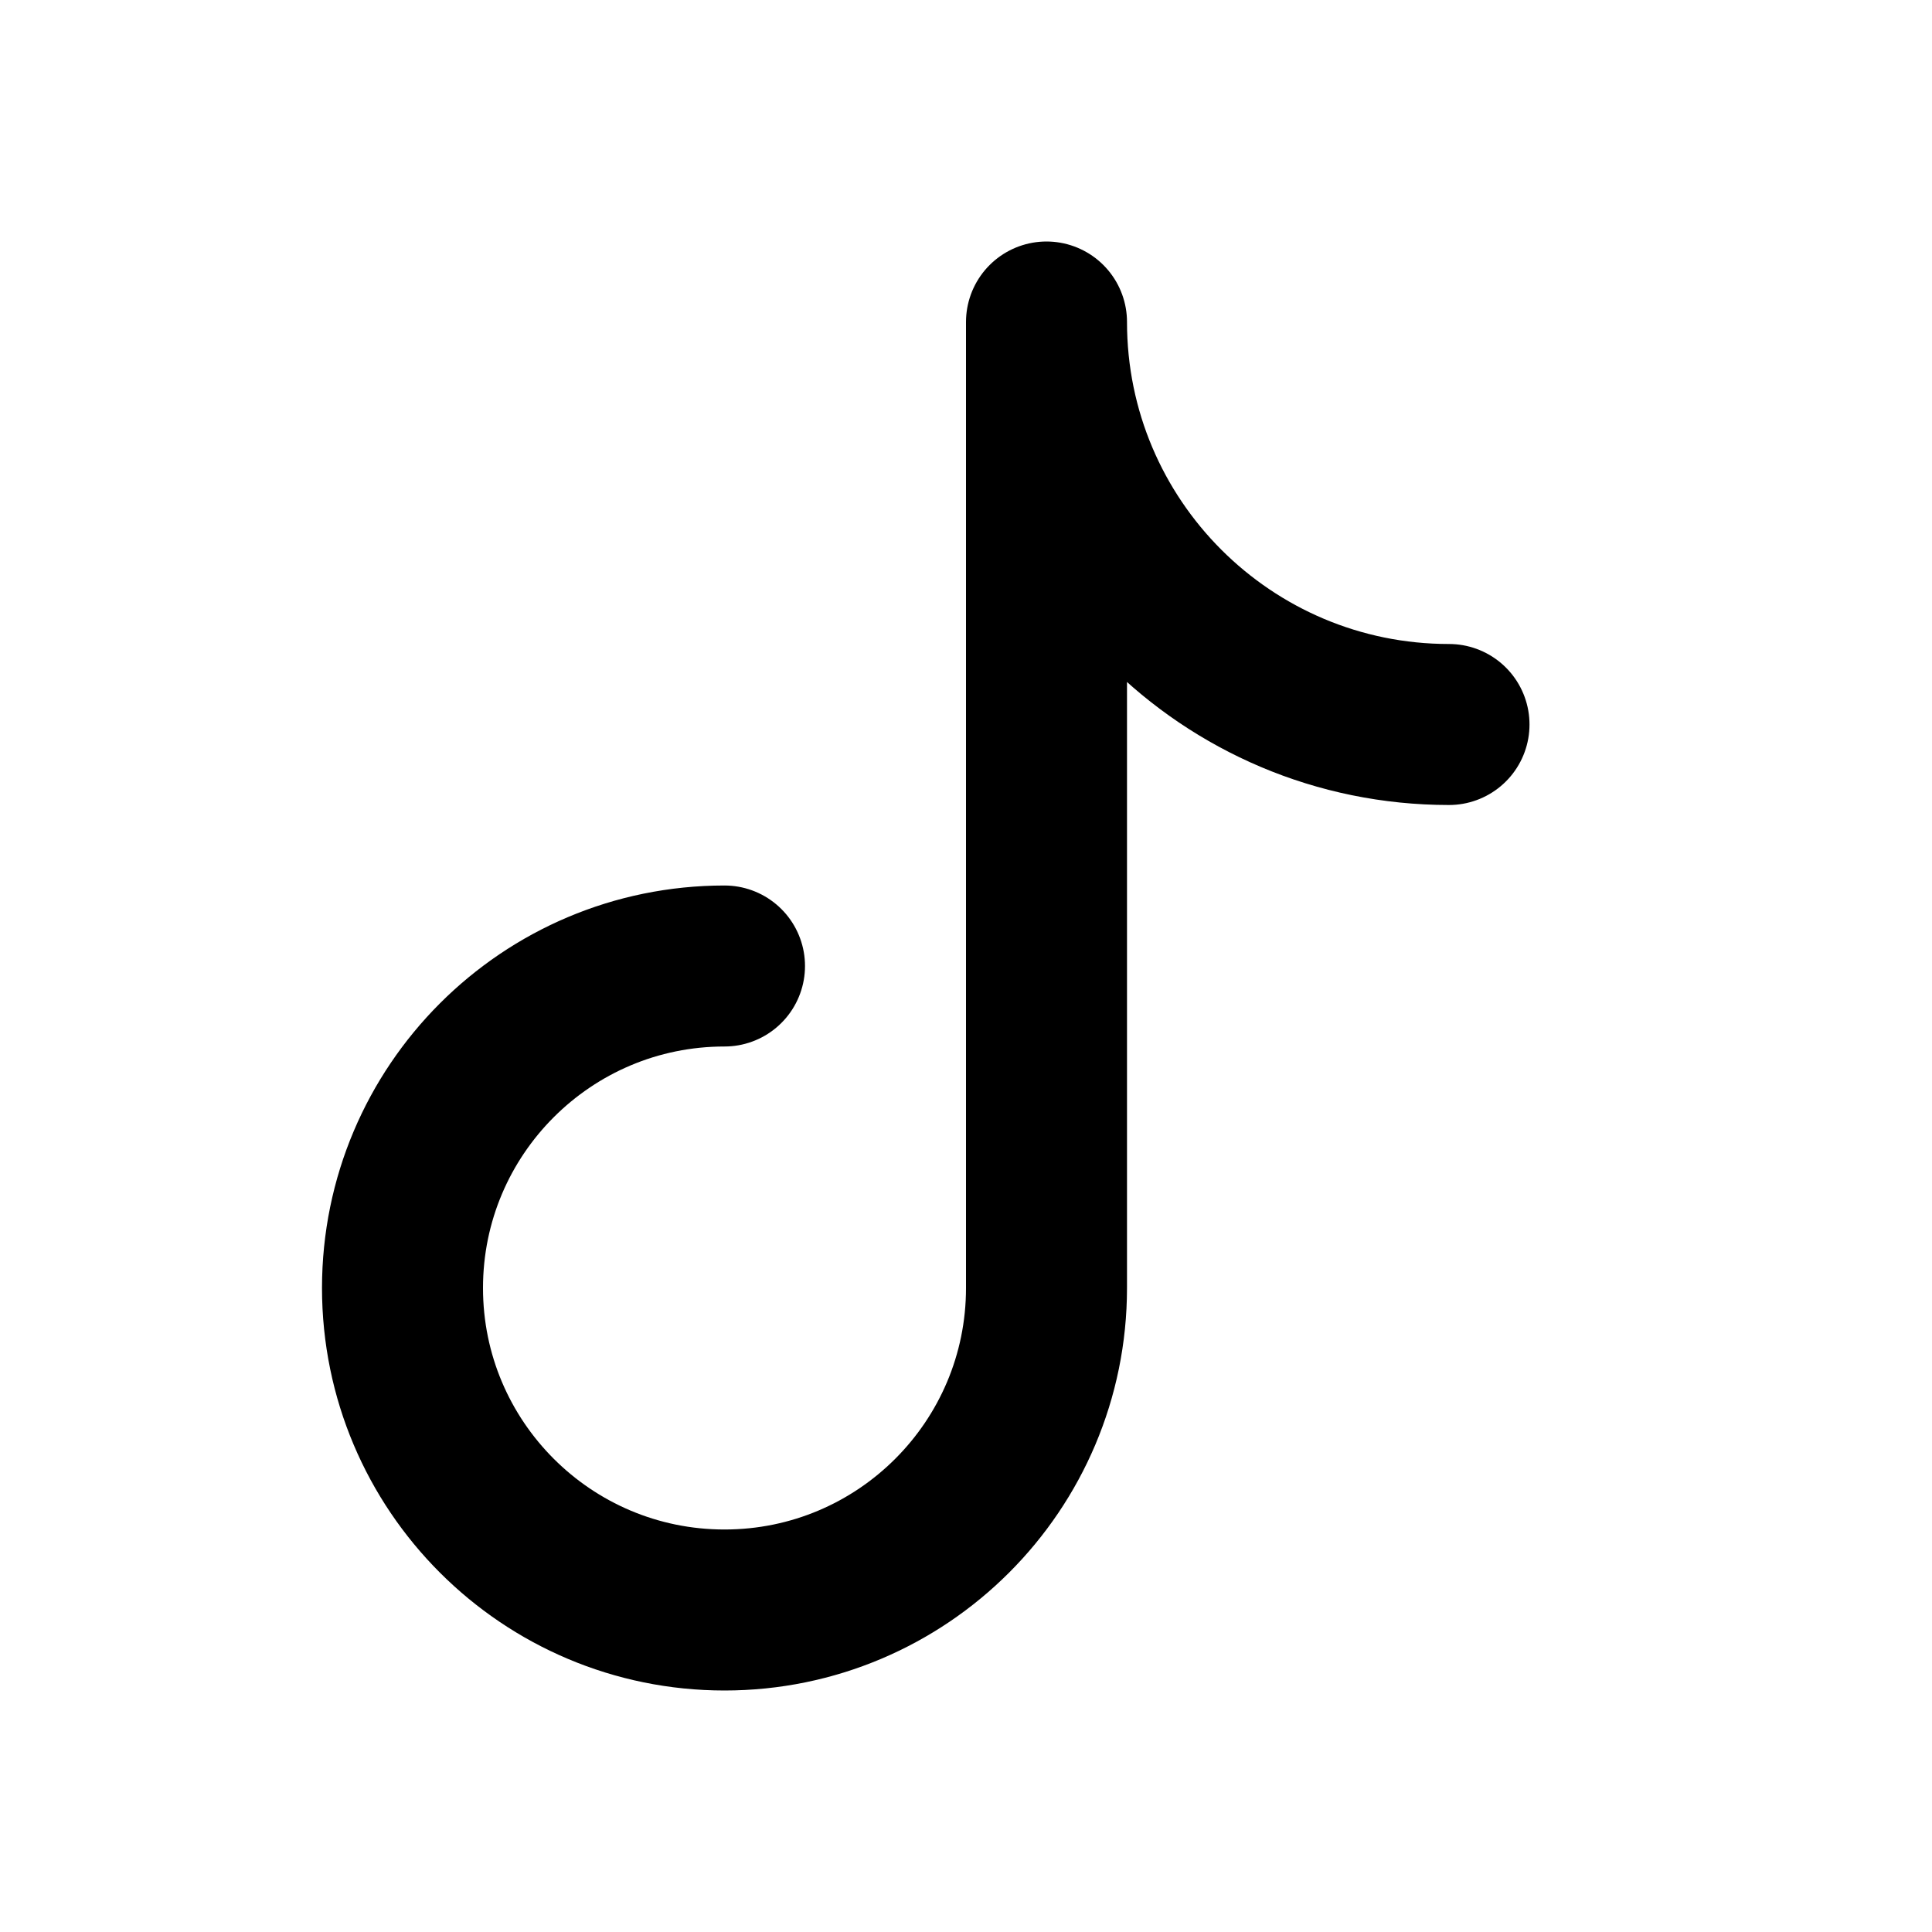
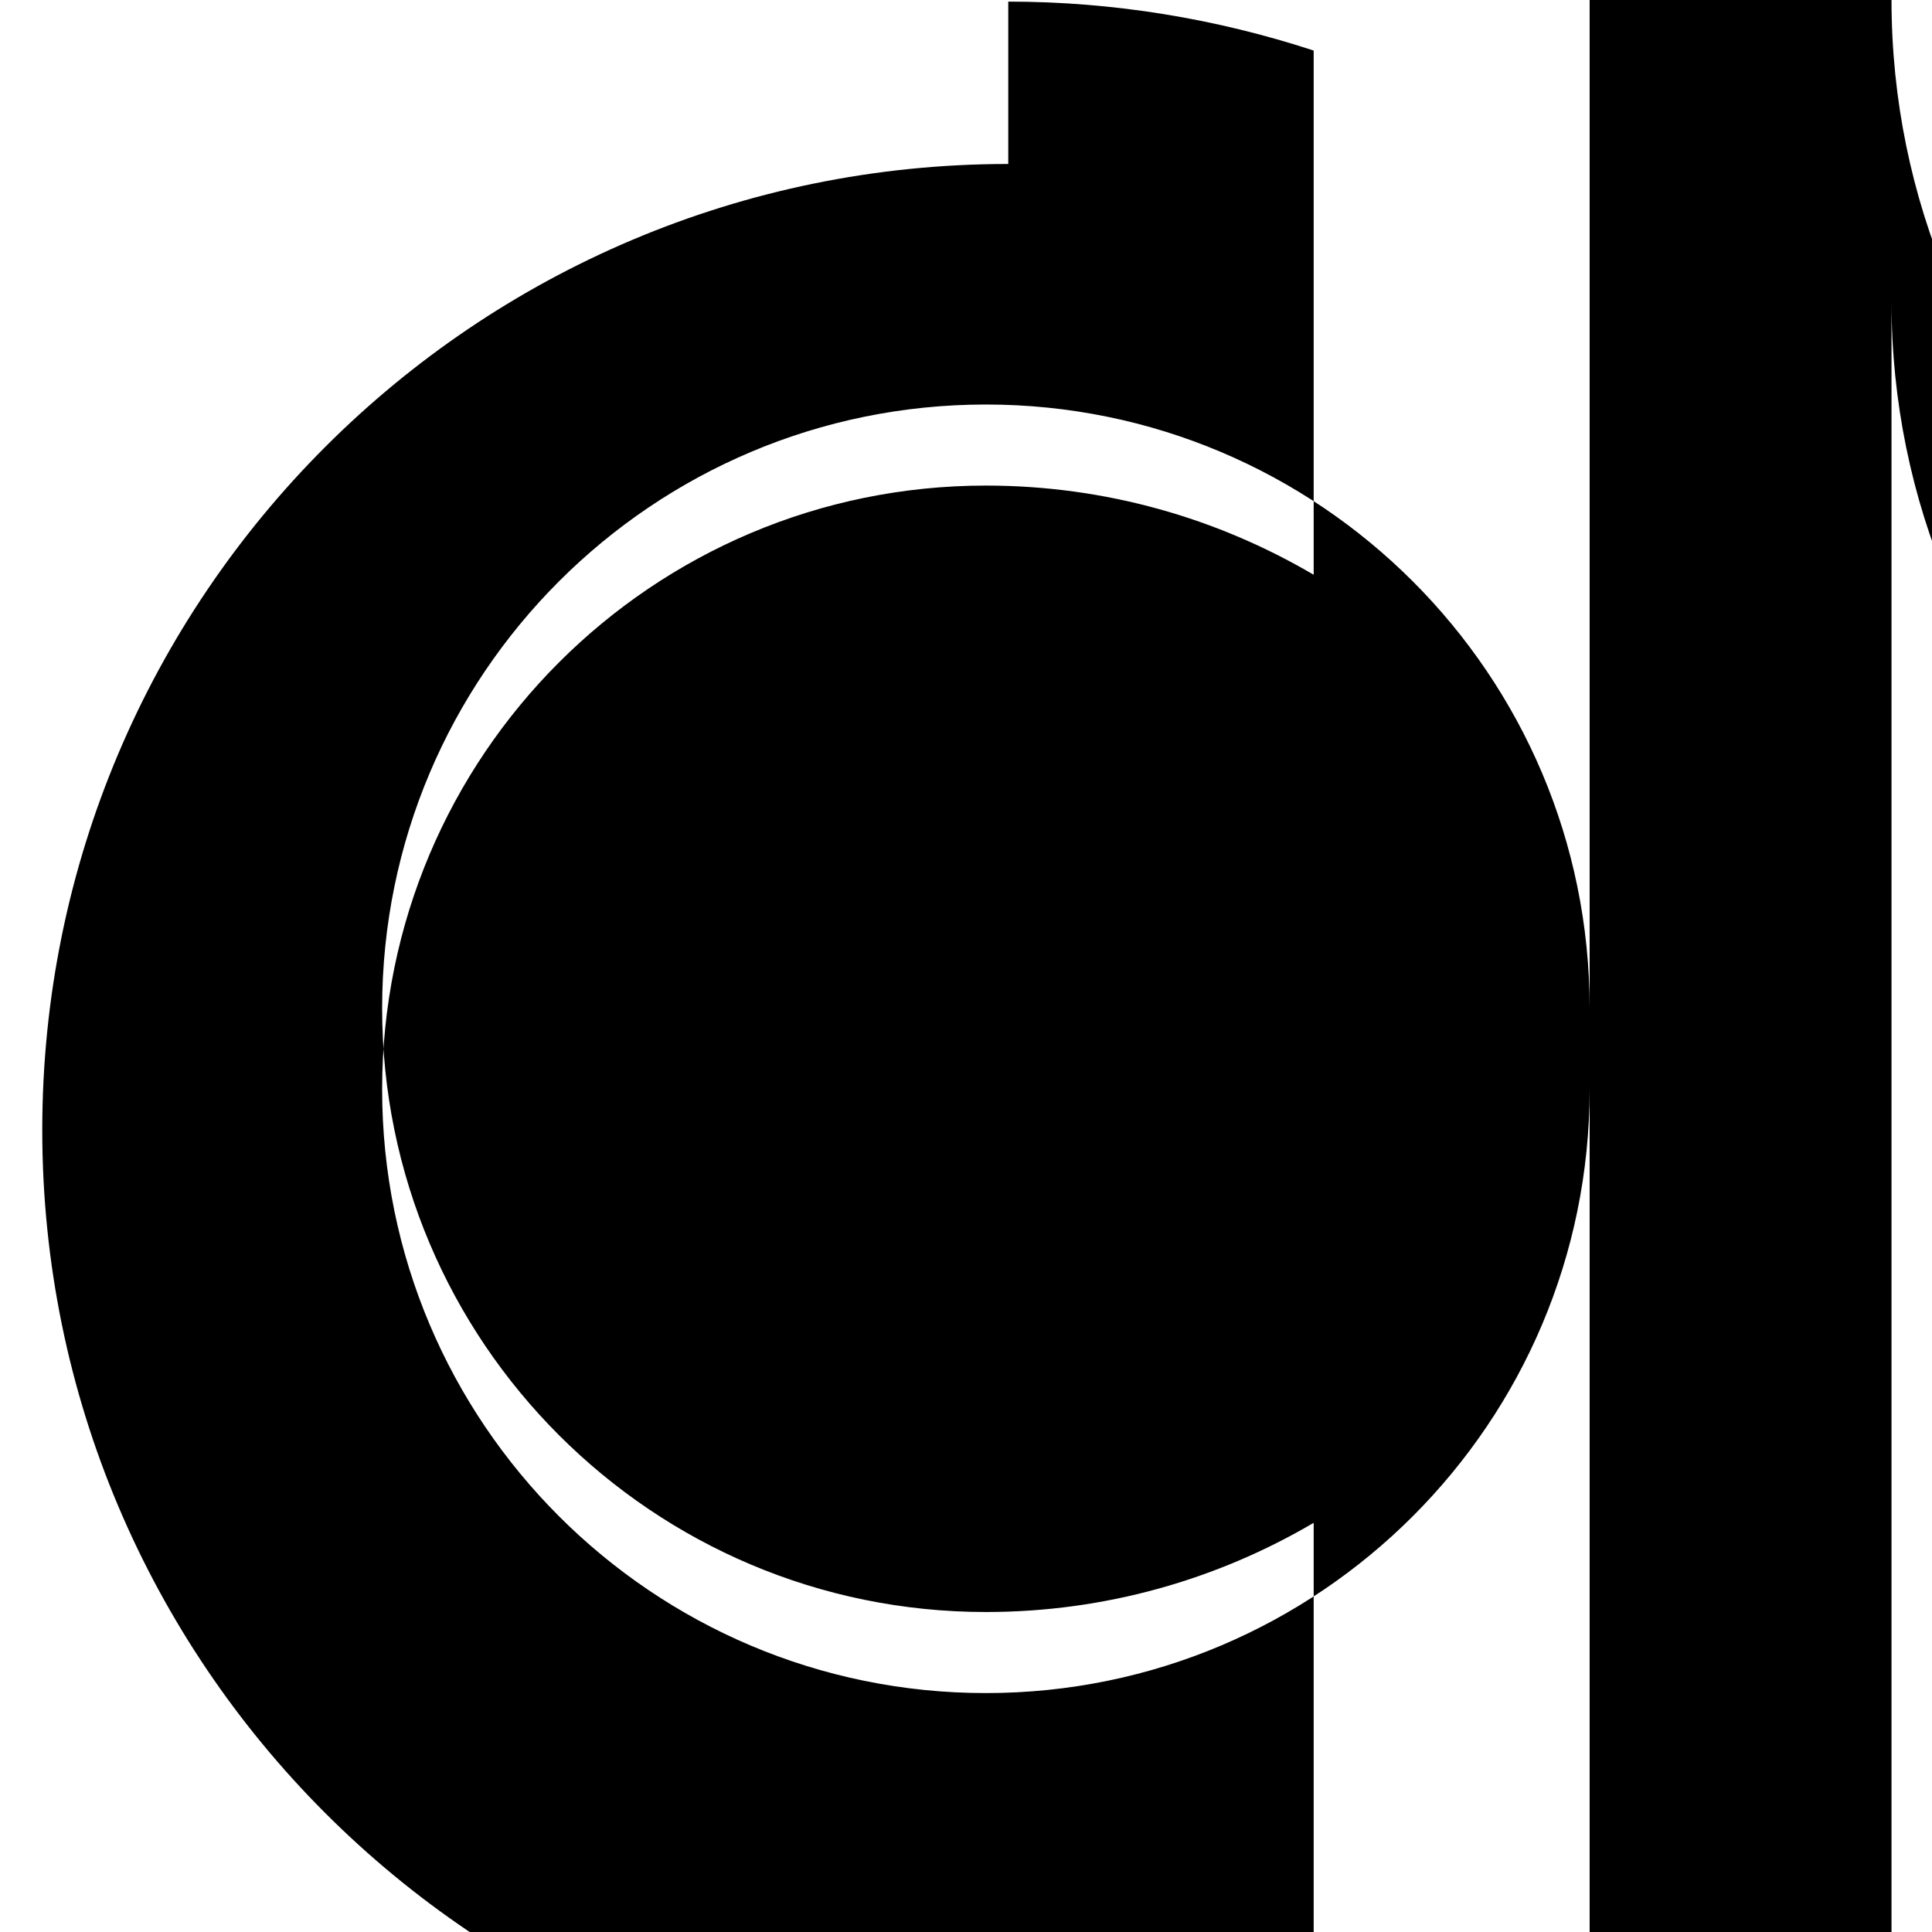
- <svg xmlns="http://www.w3.org/2000/svg" width="24" height="24" viewBox="0 0 24 24" fill="none" stroke="currentColor" stroke-width="2" stroke-linecap="round" stroke-linejoin="round">
-   <path d="M9 12a4 4 0 1 0 4 4V4a5 5 0 0 0 5 5" />
+ <svg xmlns="http://www.w3.org/2000/svg" width="24" height="24" viewBox="0 0 24 24" fill="currentColor">
+   <path d="M12.525.02c1.31 0 2.591.214 3.794.608V7.14c-1.196-.703-2.587-1.108-4.072-1.108-4.142 0-7.5 3.358-7.5 7.5s3.358 7.5 7.5 7.5 7.5-3.358 7.5-7.5V0h3.75c0 4.965 4.035 9 9 9v3.75c-4.965 0-9-4.035-9-9V24h-3.75V12.525c0-4.142-3.358-7.5-7.5-7.5s-7.5 3.358-7.5 7.5 3.358 7.5 7.5 7.5c1.485 0 2.876-.405 4.072-1.108v6.512c-1.203.394-2.484.608-3.794.608-6.627 0-12-5.373-12-12s5.373-12 12-12z" />
</svg>
